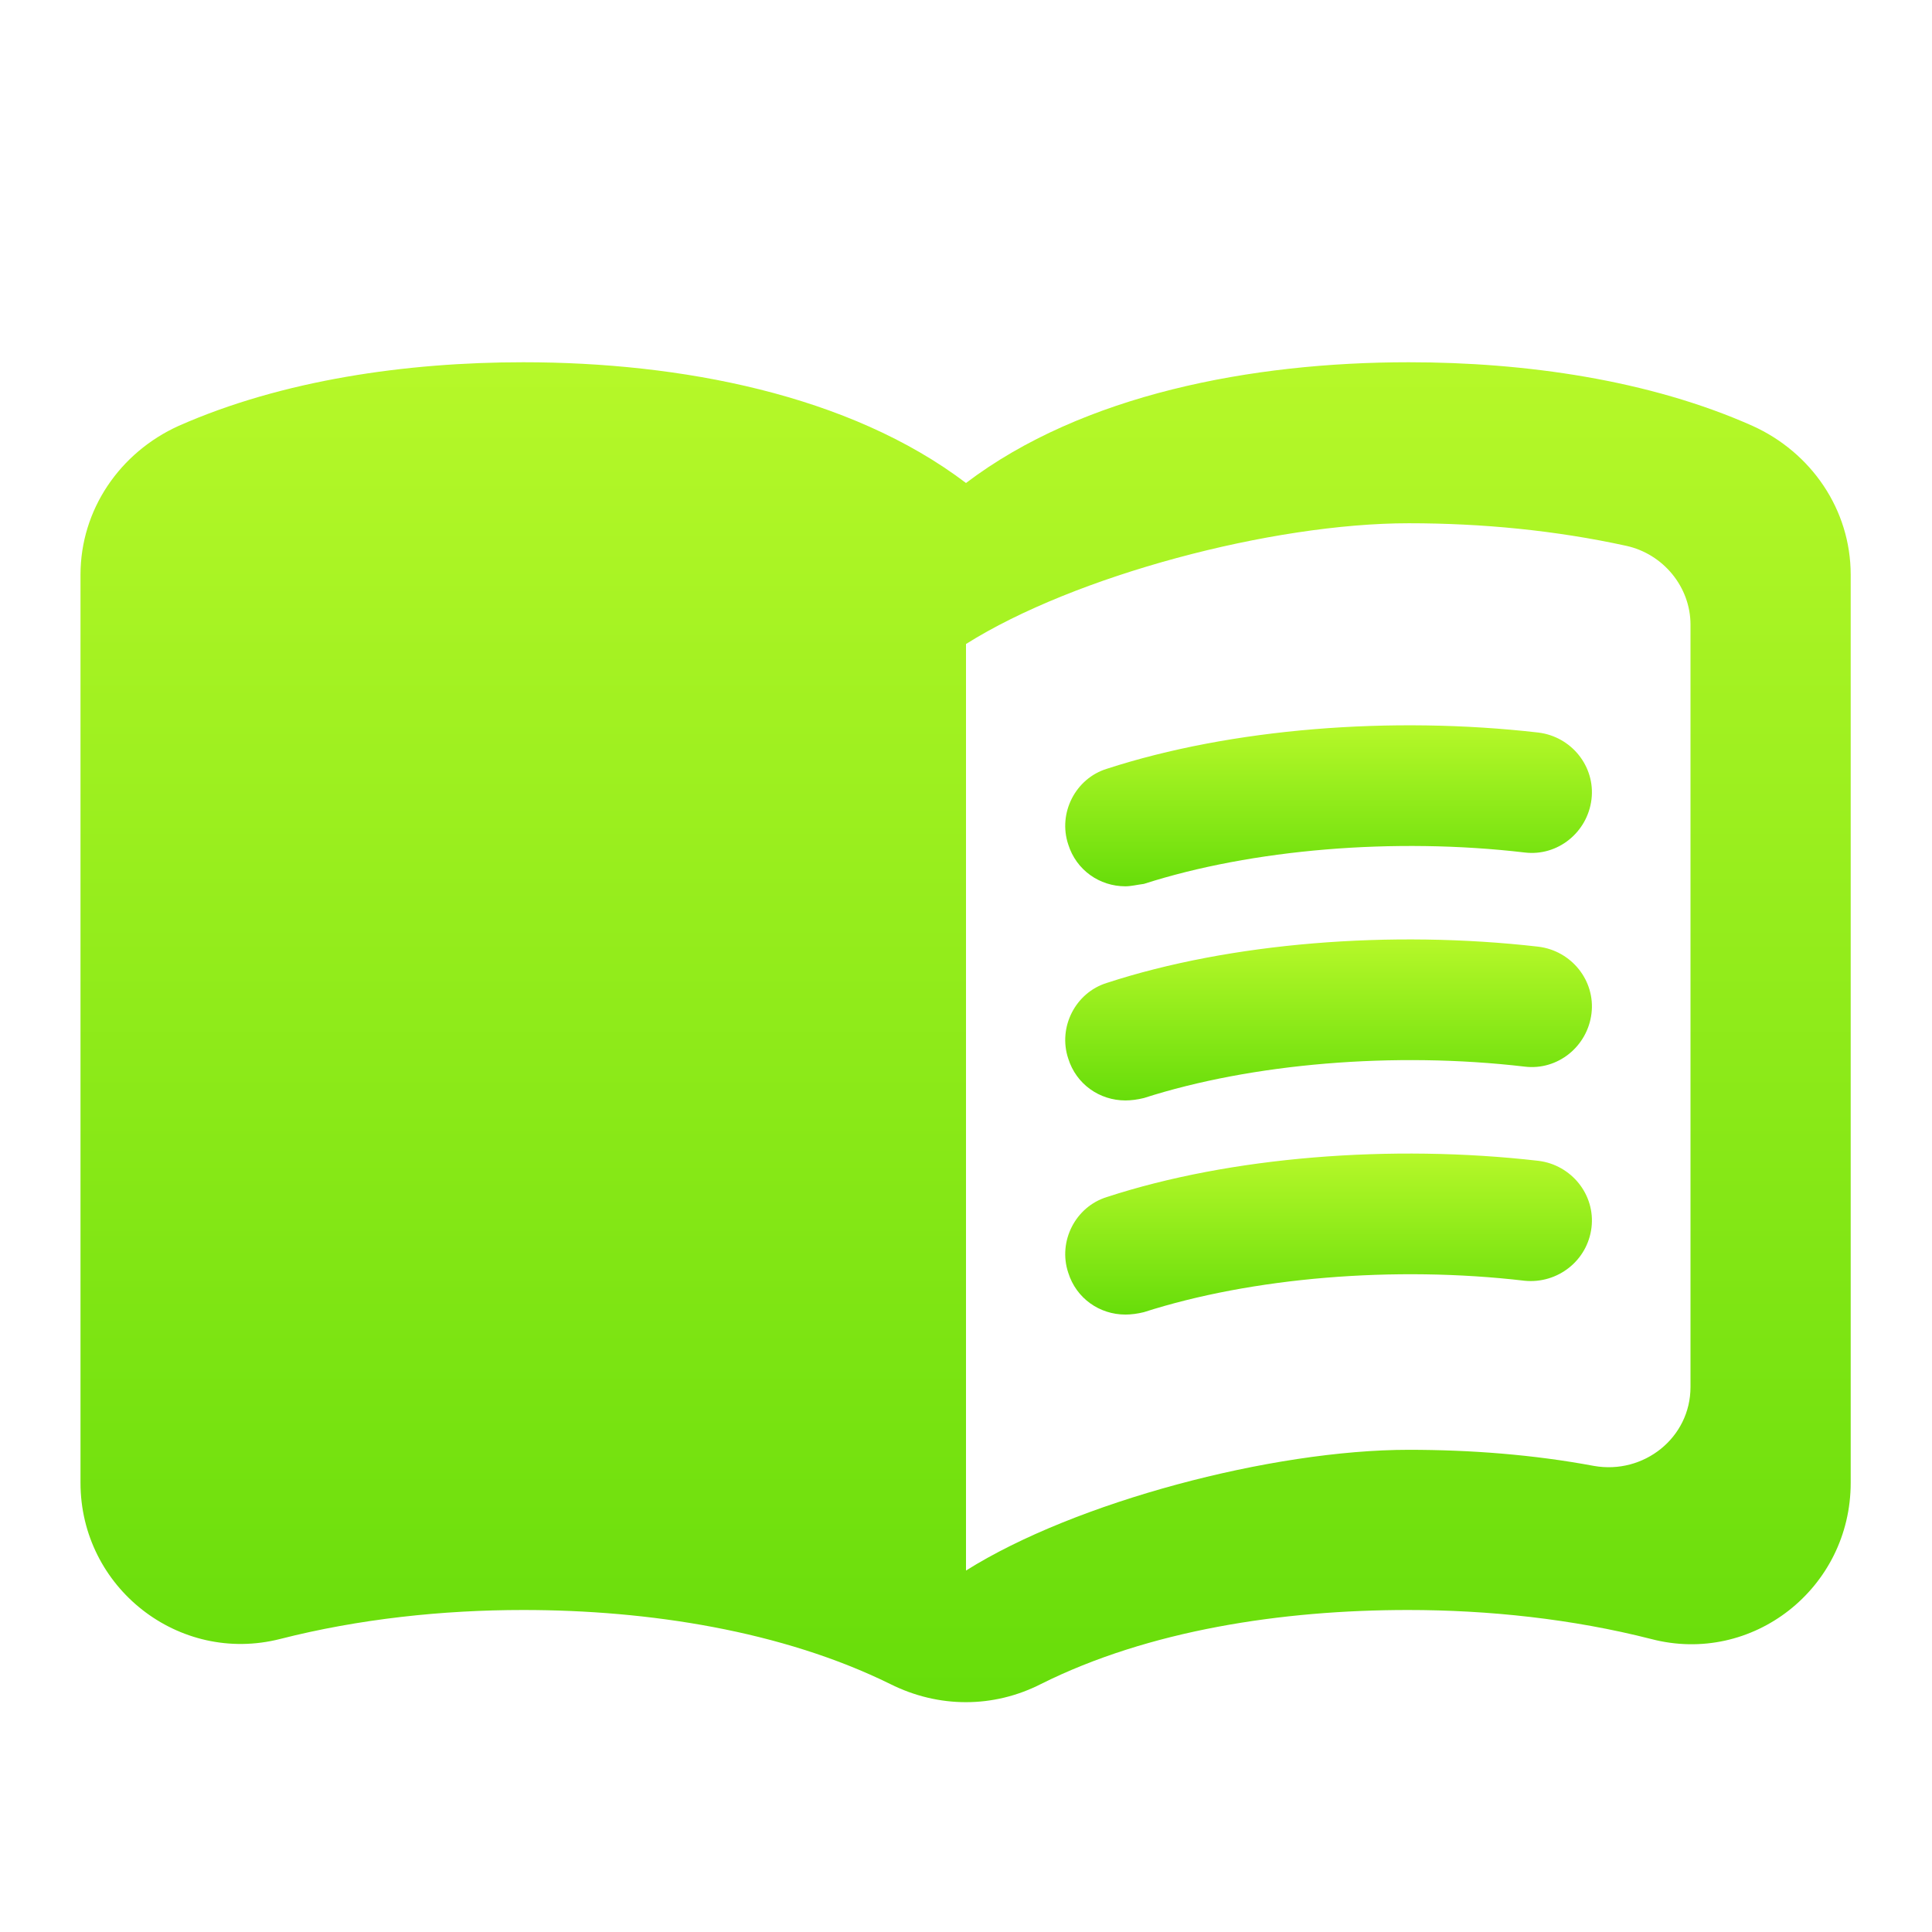
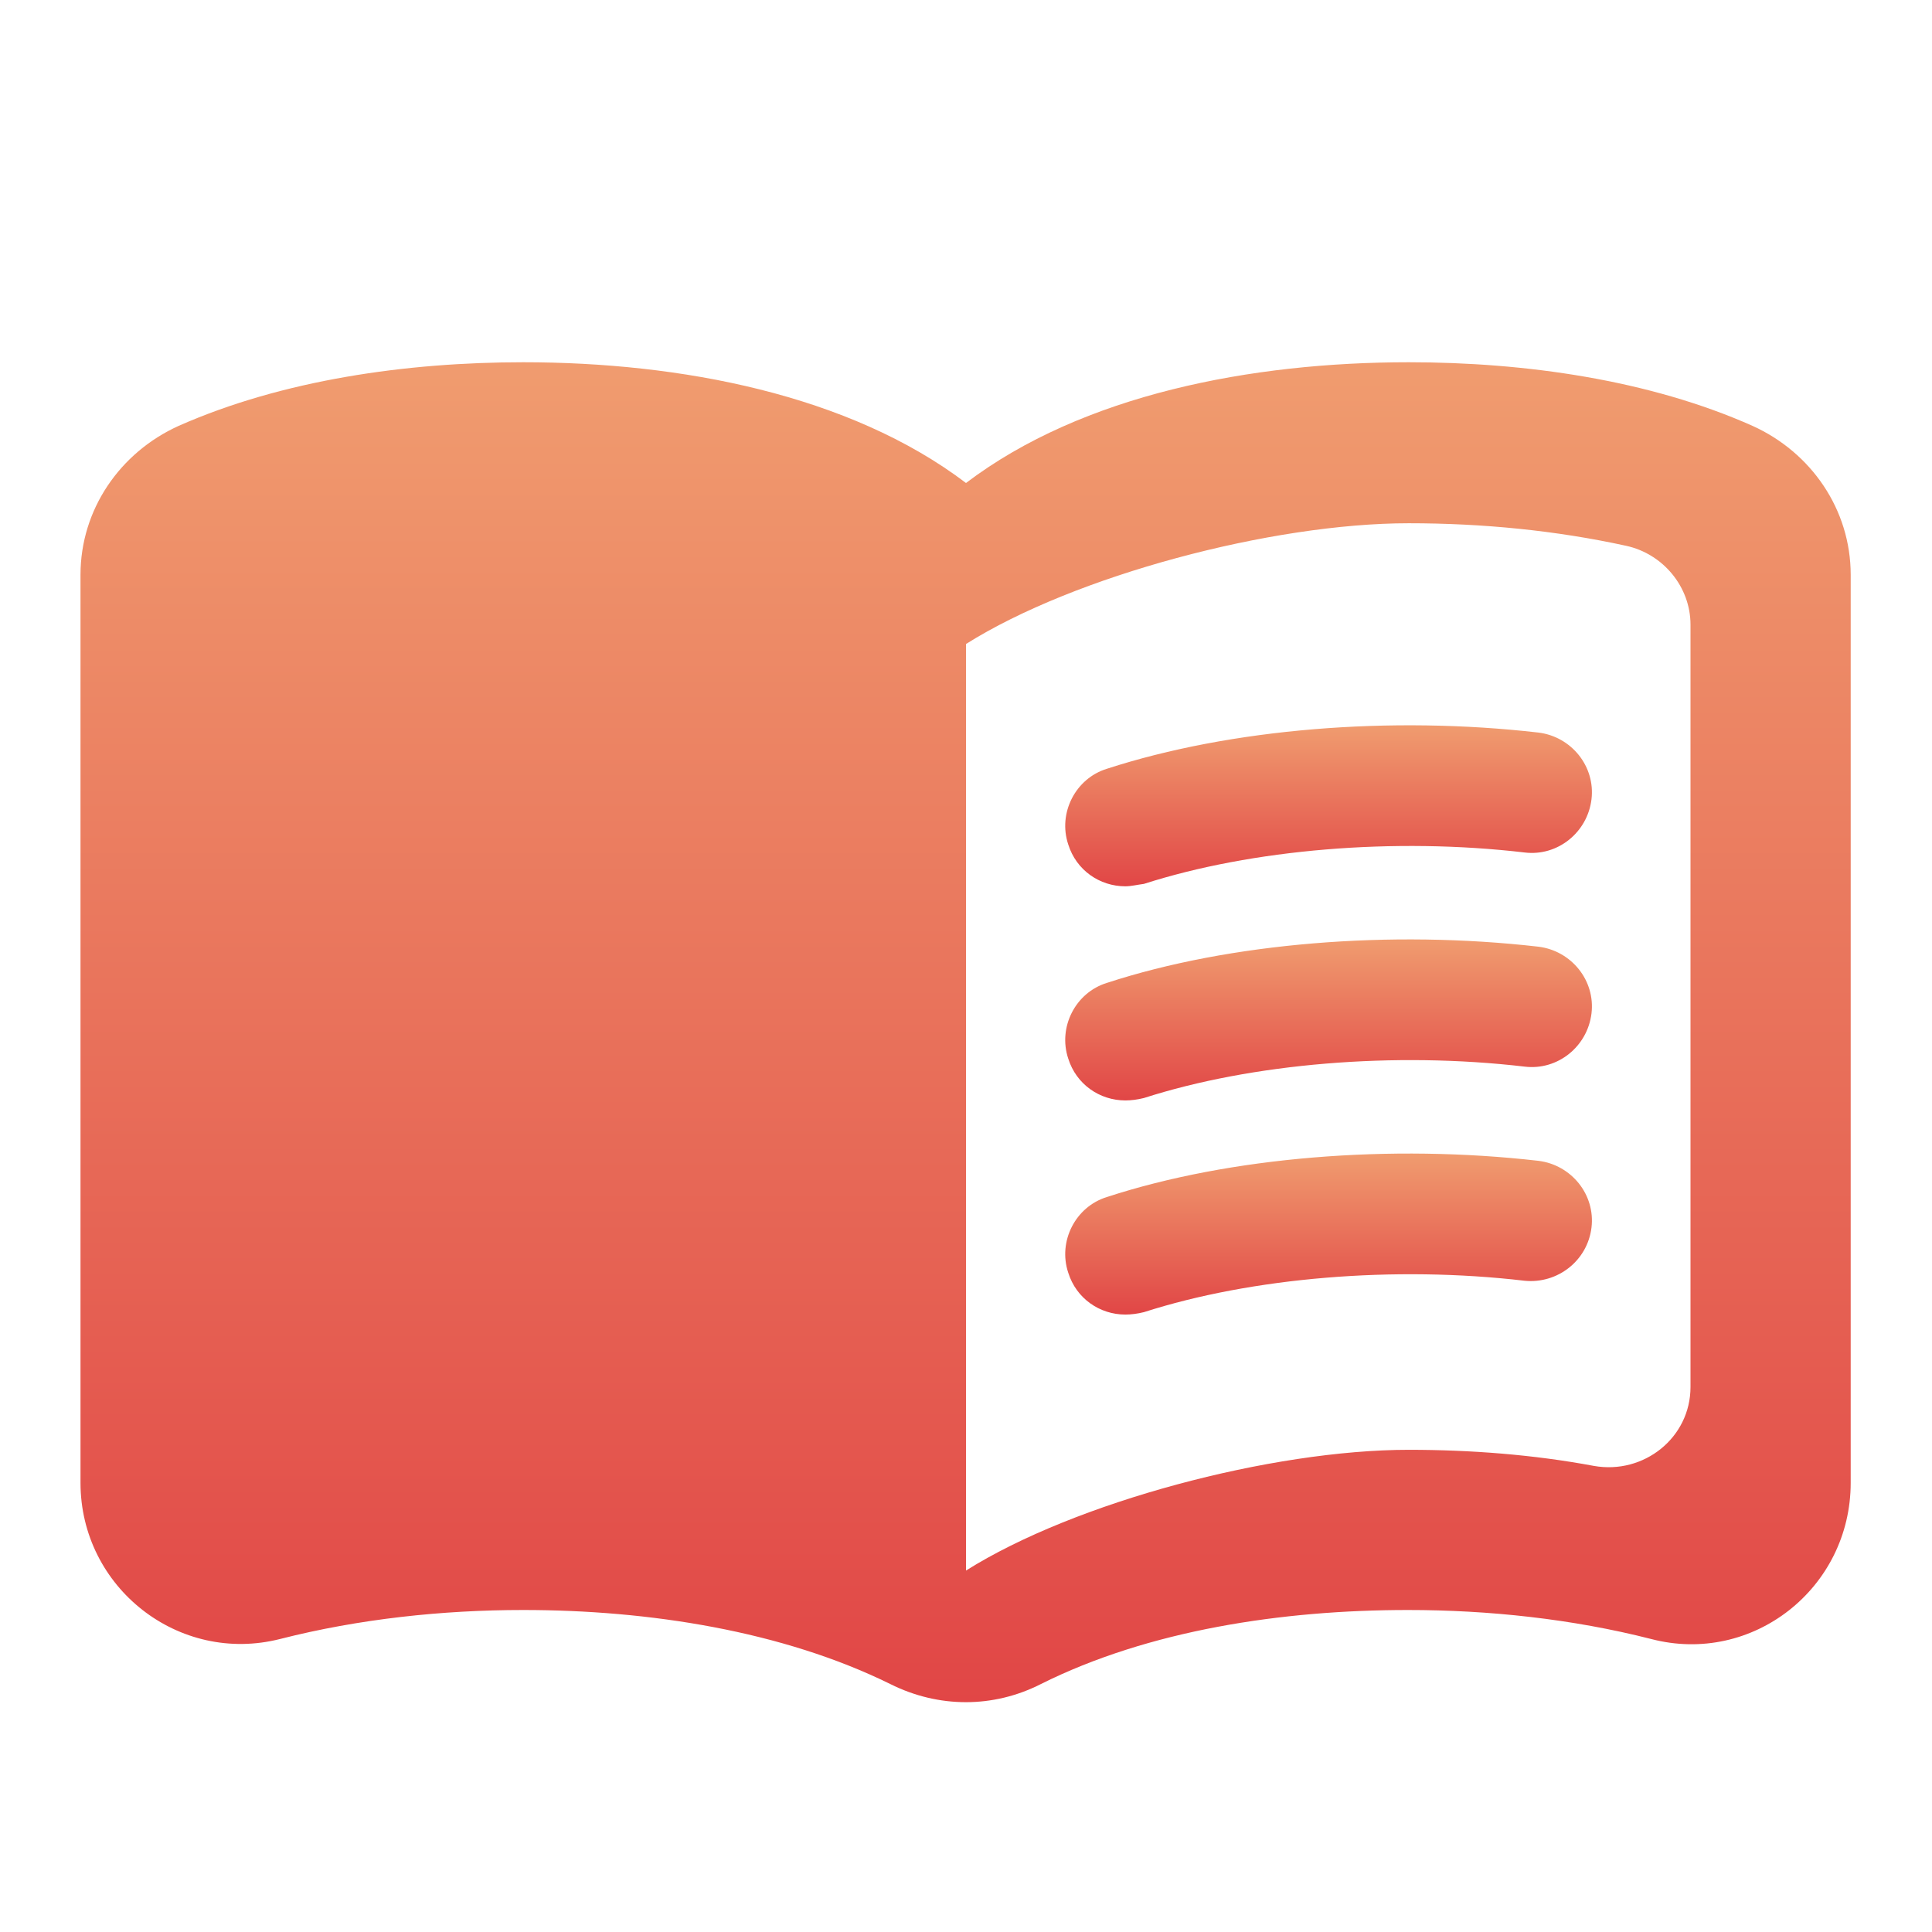
<svg xmlns="http://www.w3.org/2000/svg" width="24" height="24" viewBox="0 0 24 24" fill="none">
-   <path d="M17.5 4.5C15.55 4.5 13.45 4.9 12 6C10.55 4.9 8.45 4.5 6.5 4.5C5.05 4.5 3.51 4.72 2.22 5.29C1.49 5.62 1 6.33 1 7.14V18.42C1 19.72 2.22 20.68 3.48 20.36C4.46 20.11 5.5 20 6.5 20C8.06 20 9.72 20.26 11.06 20.92C11.66 21.22 12.34 21.22 12.93 20.92C14.27 20.25 15.93 20 17.49 20C18.49 20 19.53 20.11 20.51 20.36C21.77 20.69 22.99 19.73 22.99 18.42V7.14C22.99 6.33 22.5 5.62 21.77 5.29C20.49 4.72 18.95 4.5 17.5 4.5ZM21 17.23C21 17.86 20.42 18.32 19.8 18.21C19.05 18.07 18.27 18.01 17.5 18.01C15.8 18.01 13.35 18.66 12 19.51V8C13.35 7.15 15.8 6.5 17.5 6.5C18.42 6.5 19.33 6.59 20.2 6.78C20.66 6.88 21 7.29 21 7.76V17.23Z" fill="url(#paint0_linear)" />
-   <path d="M13.98 11.01C13.66 11.01 13.37 10.81 13.27 10.49C13.14 10.1 13.36 9.67 13.75 9.55C15.29 9.05 17.28 8.89 19.11 9.1C19.52 9.15 19.82 9.52 19.77 9.93C19.72 10.34 19.35 10.64 18.94 10.59C17.32 10.4 15.55 10.55 14.21 10.98C14.13 10.99 14.05 11.01 13.98 11.01Z" fill="url(#paint1_linear)" />
-   <path d="M13.98 13.67C13.66 13.67 13.37 13.47 13.27 13.15C13.14 12.76 13.36 12.33 13.75 12.21C15.28 11.71 17.28 11.55 19.11 11.76C19.52 11.81 19.82 12.18 19.77 12.59C19.72 13 19.35 13.3 18.94 13.25C17.32 13.06 15.55 13.21 14.21 13.64C14.13 13.66 14.05 13.67 13.98 13.67Z" fill="url(#paint2_linear)" />
-   <path d="M13.98 16.33C13.66 16.33 13.37 16.13 13.27 15.81C13.14 15.42 13.36 14.99 13.75 14.87C15.28 14.37 17.28 14.21 19.11 14.42C19.52 14.47 19.82 14.84 19.77 15.25C19.72 15.66 19.35 15.95 18.94 15.91C17.32 15.72 15.55 15.87 14.21 16.3C14.13 16.32 14.05 16.33 13.98 16.33Z" fill="url(#paint3_linear)" />
+   <path d="M17.5 4.5C15.55 4.5 13.45 4.9 12 6C10.55 4.9 8.45 4.5 6.5 4.5C5.05 4.5 3.51 4.72 2.22 5.29C1.49 5.62 1 6.33 1 7.14V18.42C1 19.72 2.22 20.68 3.48 20.36C4.46 20.11 5.5 20 6.5 20C8.06 20 9.72 20.26 11.06 20.92C11.66 21.22 12.34 21.22 12.93 20.92C14.27 20.25 15.93 20 17.49 20C18.49 20 19.53 20.11 20.51 20.36C21.77 20.69 22.99 19.73 22.99 18.42V7.14C22.99 6.33 22.5 5.62 21.77 5.29C20.49 4.72 18.95 4.5 17.5 4.5ZM21 17.23C21 17.86 20.42 18.32 19.8 18.21C19.05 18.07 18.27 18.01 17.5 18.01C15.8 18.01 13.35 18.66 12 19.51V8C13.35 7.15 15.8 6.5 17.5 6.5C18.42 6.5 19.33 6.59 20.2 6.78C20.66 6.88 21 7.29 21 7.76V17.23Z" fill="url(#paint0_linear_36_26)" />
+   <path d="M13.98 11.01C13.66 11.01 13.37 10.81 13.27 10.49C13.14 10.1 13.36 9.67 13.75 9.55C15.29 9.05 17.28 8.89 19.11 9.1C19.52 9.15 19.82 9.52 19.77 9.93C19.72 10.34 19.35 10.64 18.94 10.59C17.32 10.4 15.55 10.55 14.21 10.98C14.13 10.99 14.05 11.01 13.98 11.01Z" fill="url(#paint1_linear_36_26)" />
+   <path d="M13.98 13.67C13.66 13.67 13.37 13.47 13.27 13.15C13.14 12.76 13.36 12.33 13.75 12.21C15.28 11.71 17.28 11.55 19.11 11.76C19.52 11.81 19.82 12.18 19.77 12.59C19.72 13 19.35 13.3 18.94 13.25C17.32 13.06 15.55 13.21 14.21 13.64C14.13 13.66 14.05 13.67 13.98 13.67Z" fill="url(#paint2_linear_36_26)" />
+   <path d="M13.98 16.33C13.66 16.33 13.37 16.13 13.27 15.81C13.14 15.42 13.36 14.99 13.75 14.87C15.28 14.37 17.28 14.21 19.11 14.42C19.52 14.47 19.82 14.84 19.77 15.25C19.72 15.66 19.35 15.95 18.94 15.91C17.32 15.72 15.55 15.87 14.21 16.3C14.13 16.32 14.05 16.33 13.98 16.33Z" fill="url(#paint3_linear_36_26)" />
  <defs>
-     <linearGradient id="paint0_linear" x1="11.995" y1="4.5" x2="11.995" y2="21.145" gradientUnits="userSpaceOnUse">
-       <stop stop-color="#B6F829" />
-       <stop offset="1" stop-color="#67DD0A" />
+     <linearGradient id="paint0_linear_36_26" x1="11.995" y1="4.5" x2="11.995" y2="21.145" gradientUnits="userSpaceOnUse">
+       <stop stop-color="#F09C6F" />
+       <stop offset="1" stop-color="#E14646" />
    </linearGradient>
-     <linearGradient id="paint1_linear" x1="16.504" y1="9.01" x2="16.504" y2="11.01" gradientUnits="userSpaceOnUse">
-       <stop stop-color="#B6F829" />
-       <stop offset="1" stop-color="#67DD0A" />
+     <linearGradient id="paint1_linear_36_26" x1="16.504" y1="9.01" x2="16.504" y2="11.01" gradientUnits="userSpaceOnUse">
+       <stop stop-color="#F09C6F" />
+       <stop offset="1" stop-color="#E14646" />
    </linearGradient>
-     <linearGradient id="paint2_linear" x1="16.504" y1="11.67" x2="16.504" y2="13.67" gradientUnits="userSpaceOnUse">
-       <stop stop-color="#B6F829" />
-       <stop offset="1" stop-color="#67DD0A" />
+     <linearGradient id="paint2_linear_36_26" x1="16.504" y1="11.67" x2="16.504" y2="13.67" gradientUnits="userSpaceOnUse">
+       <stop stop-color="#F09C6F" />
+       <stop offset="1" stop-color="#E14646" />
    </linearGradient>
-     <linearGradient id="paint3_linear" x1="16.504" y1="14.33" x2="16.504" y2="16.33" gradientUnits="userSpaceOnUse">
-       <stop stop-color="#B6F829" />
-       <stop offset="1" stop-color="#67DD0A" />
+     <linearGradient id="paint3_linear_36_26" x1="16.504" y1="14.33" x2="16.504" y2="16.33" gradientUnits="userSpaceOnUse">
+       <stop stop-color="#F09C6F" />
+       <stop offset="1" stop-color="#E14646" />
    </linearGradient>
  </defs>
</svg>
